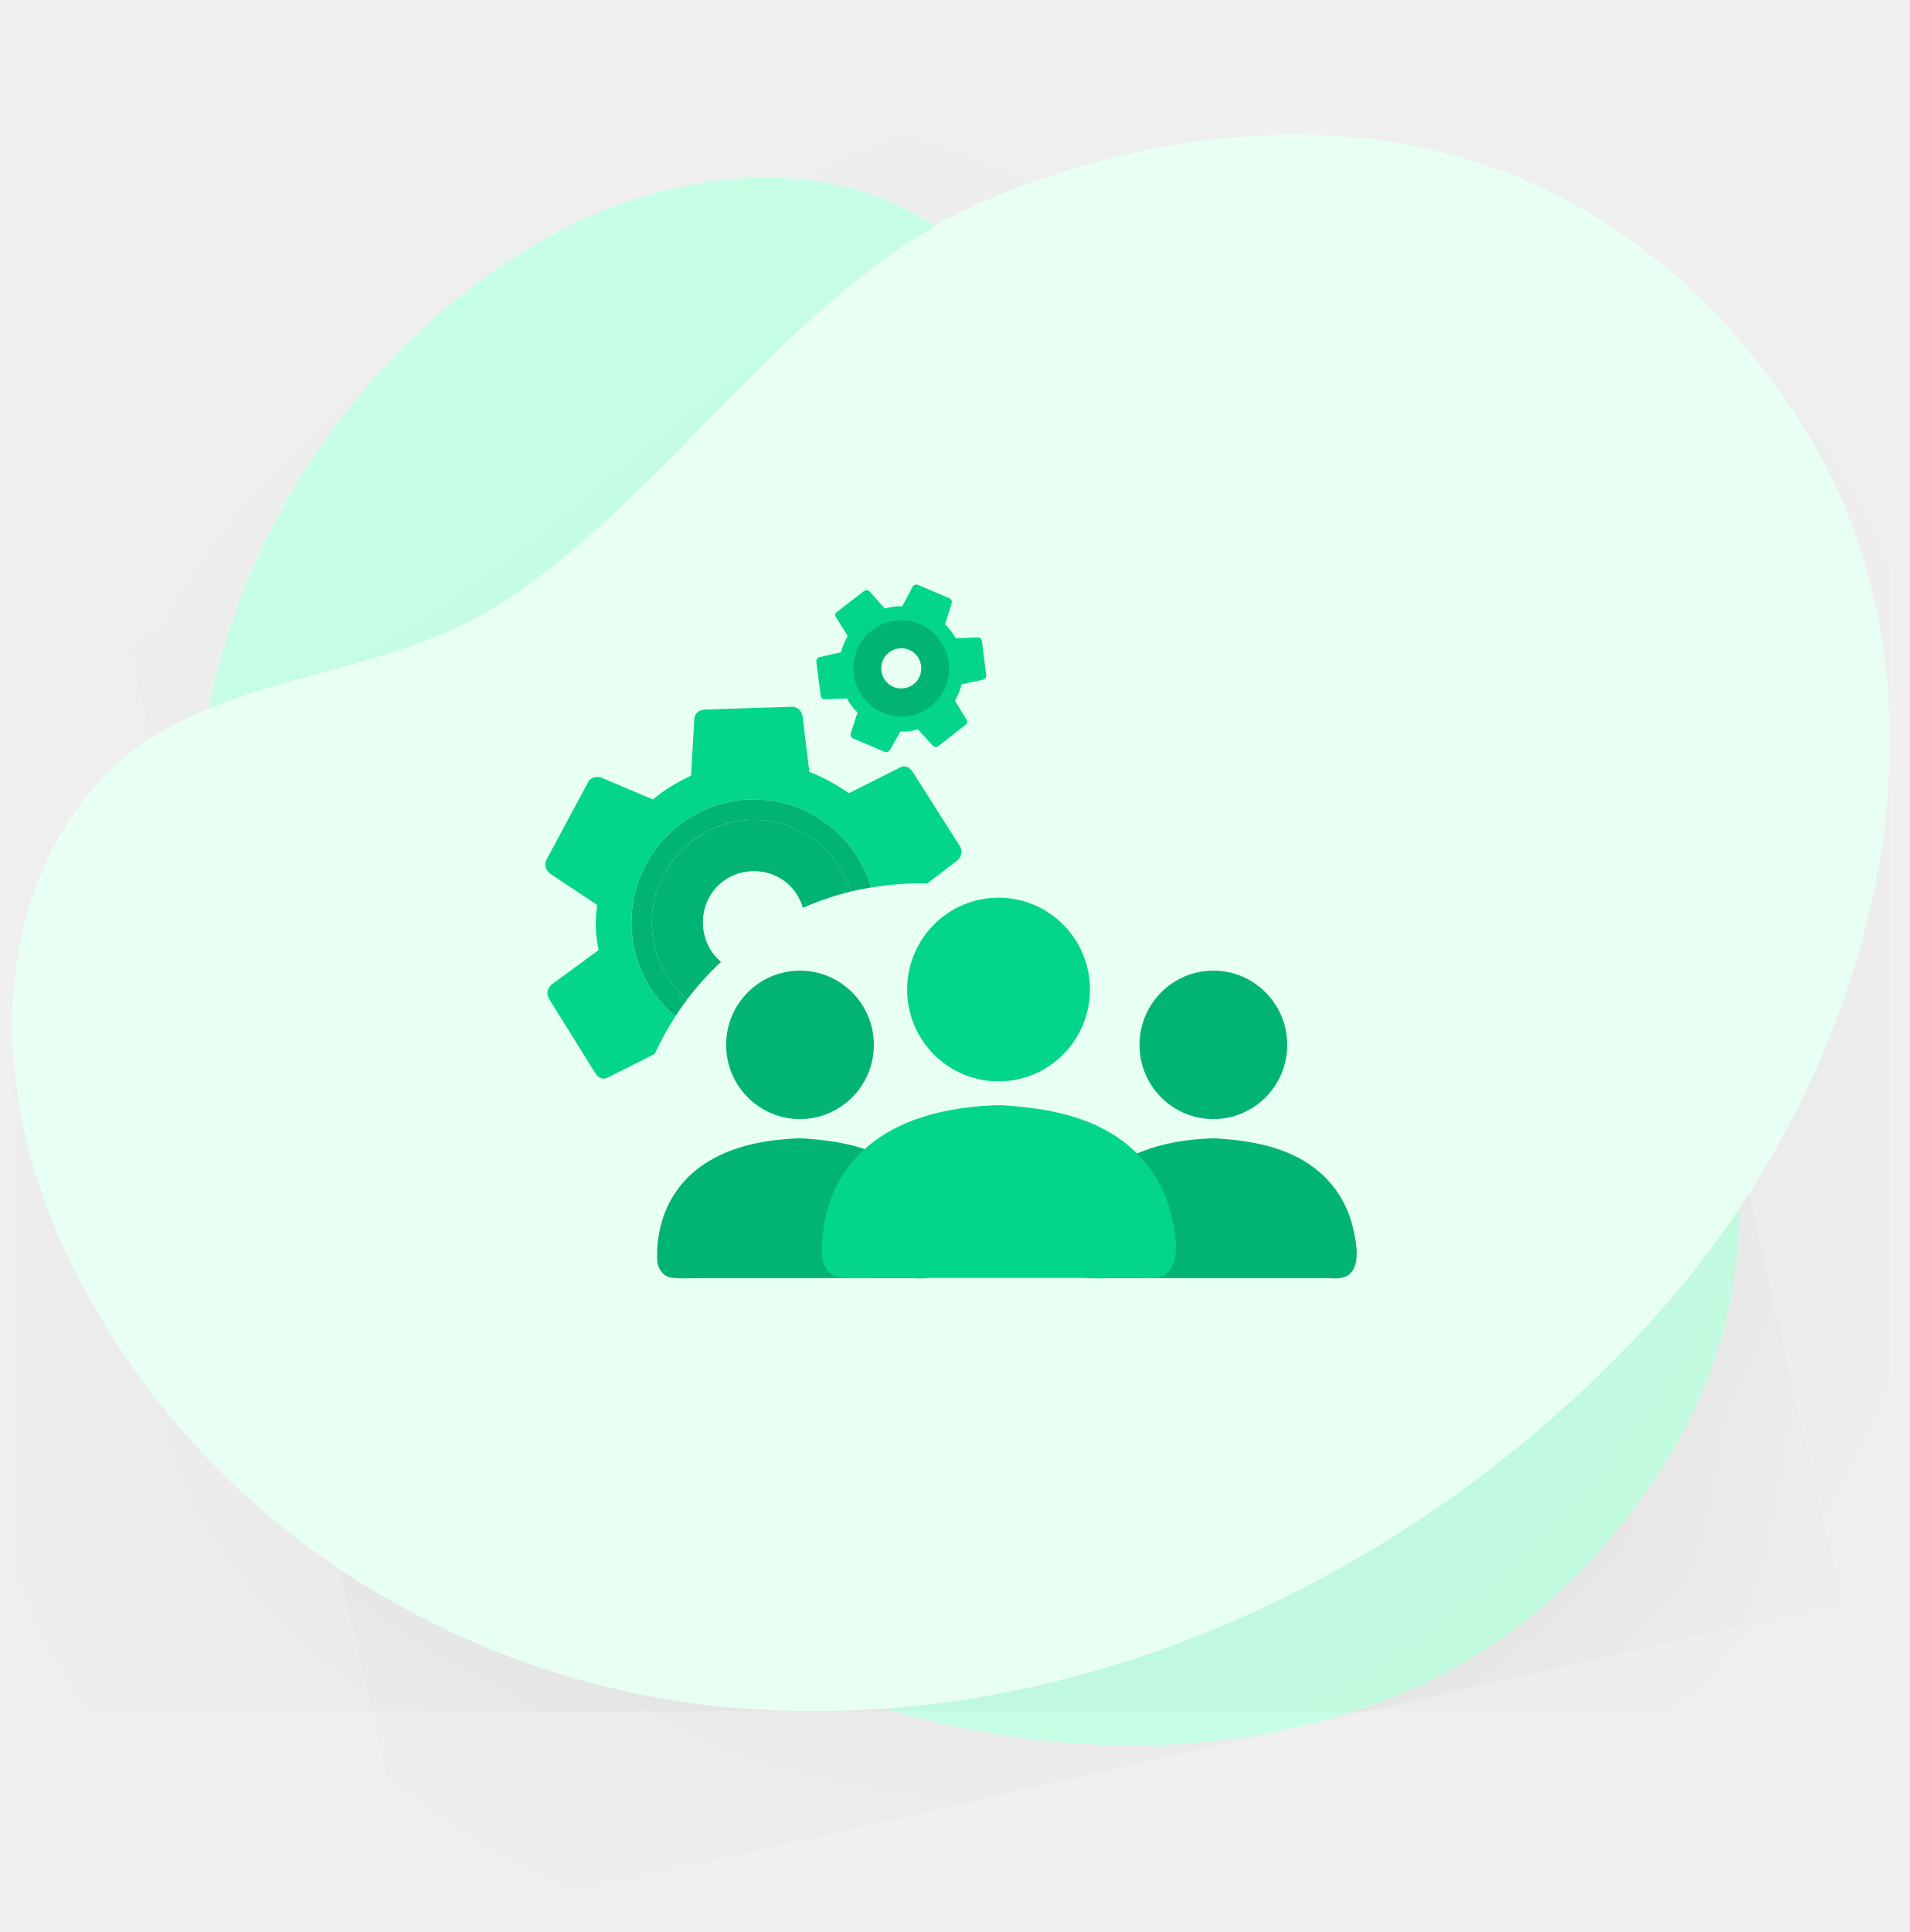
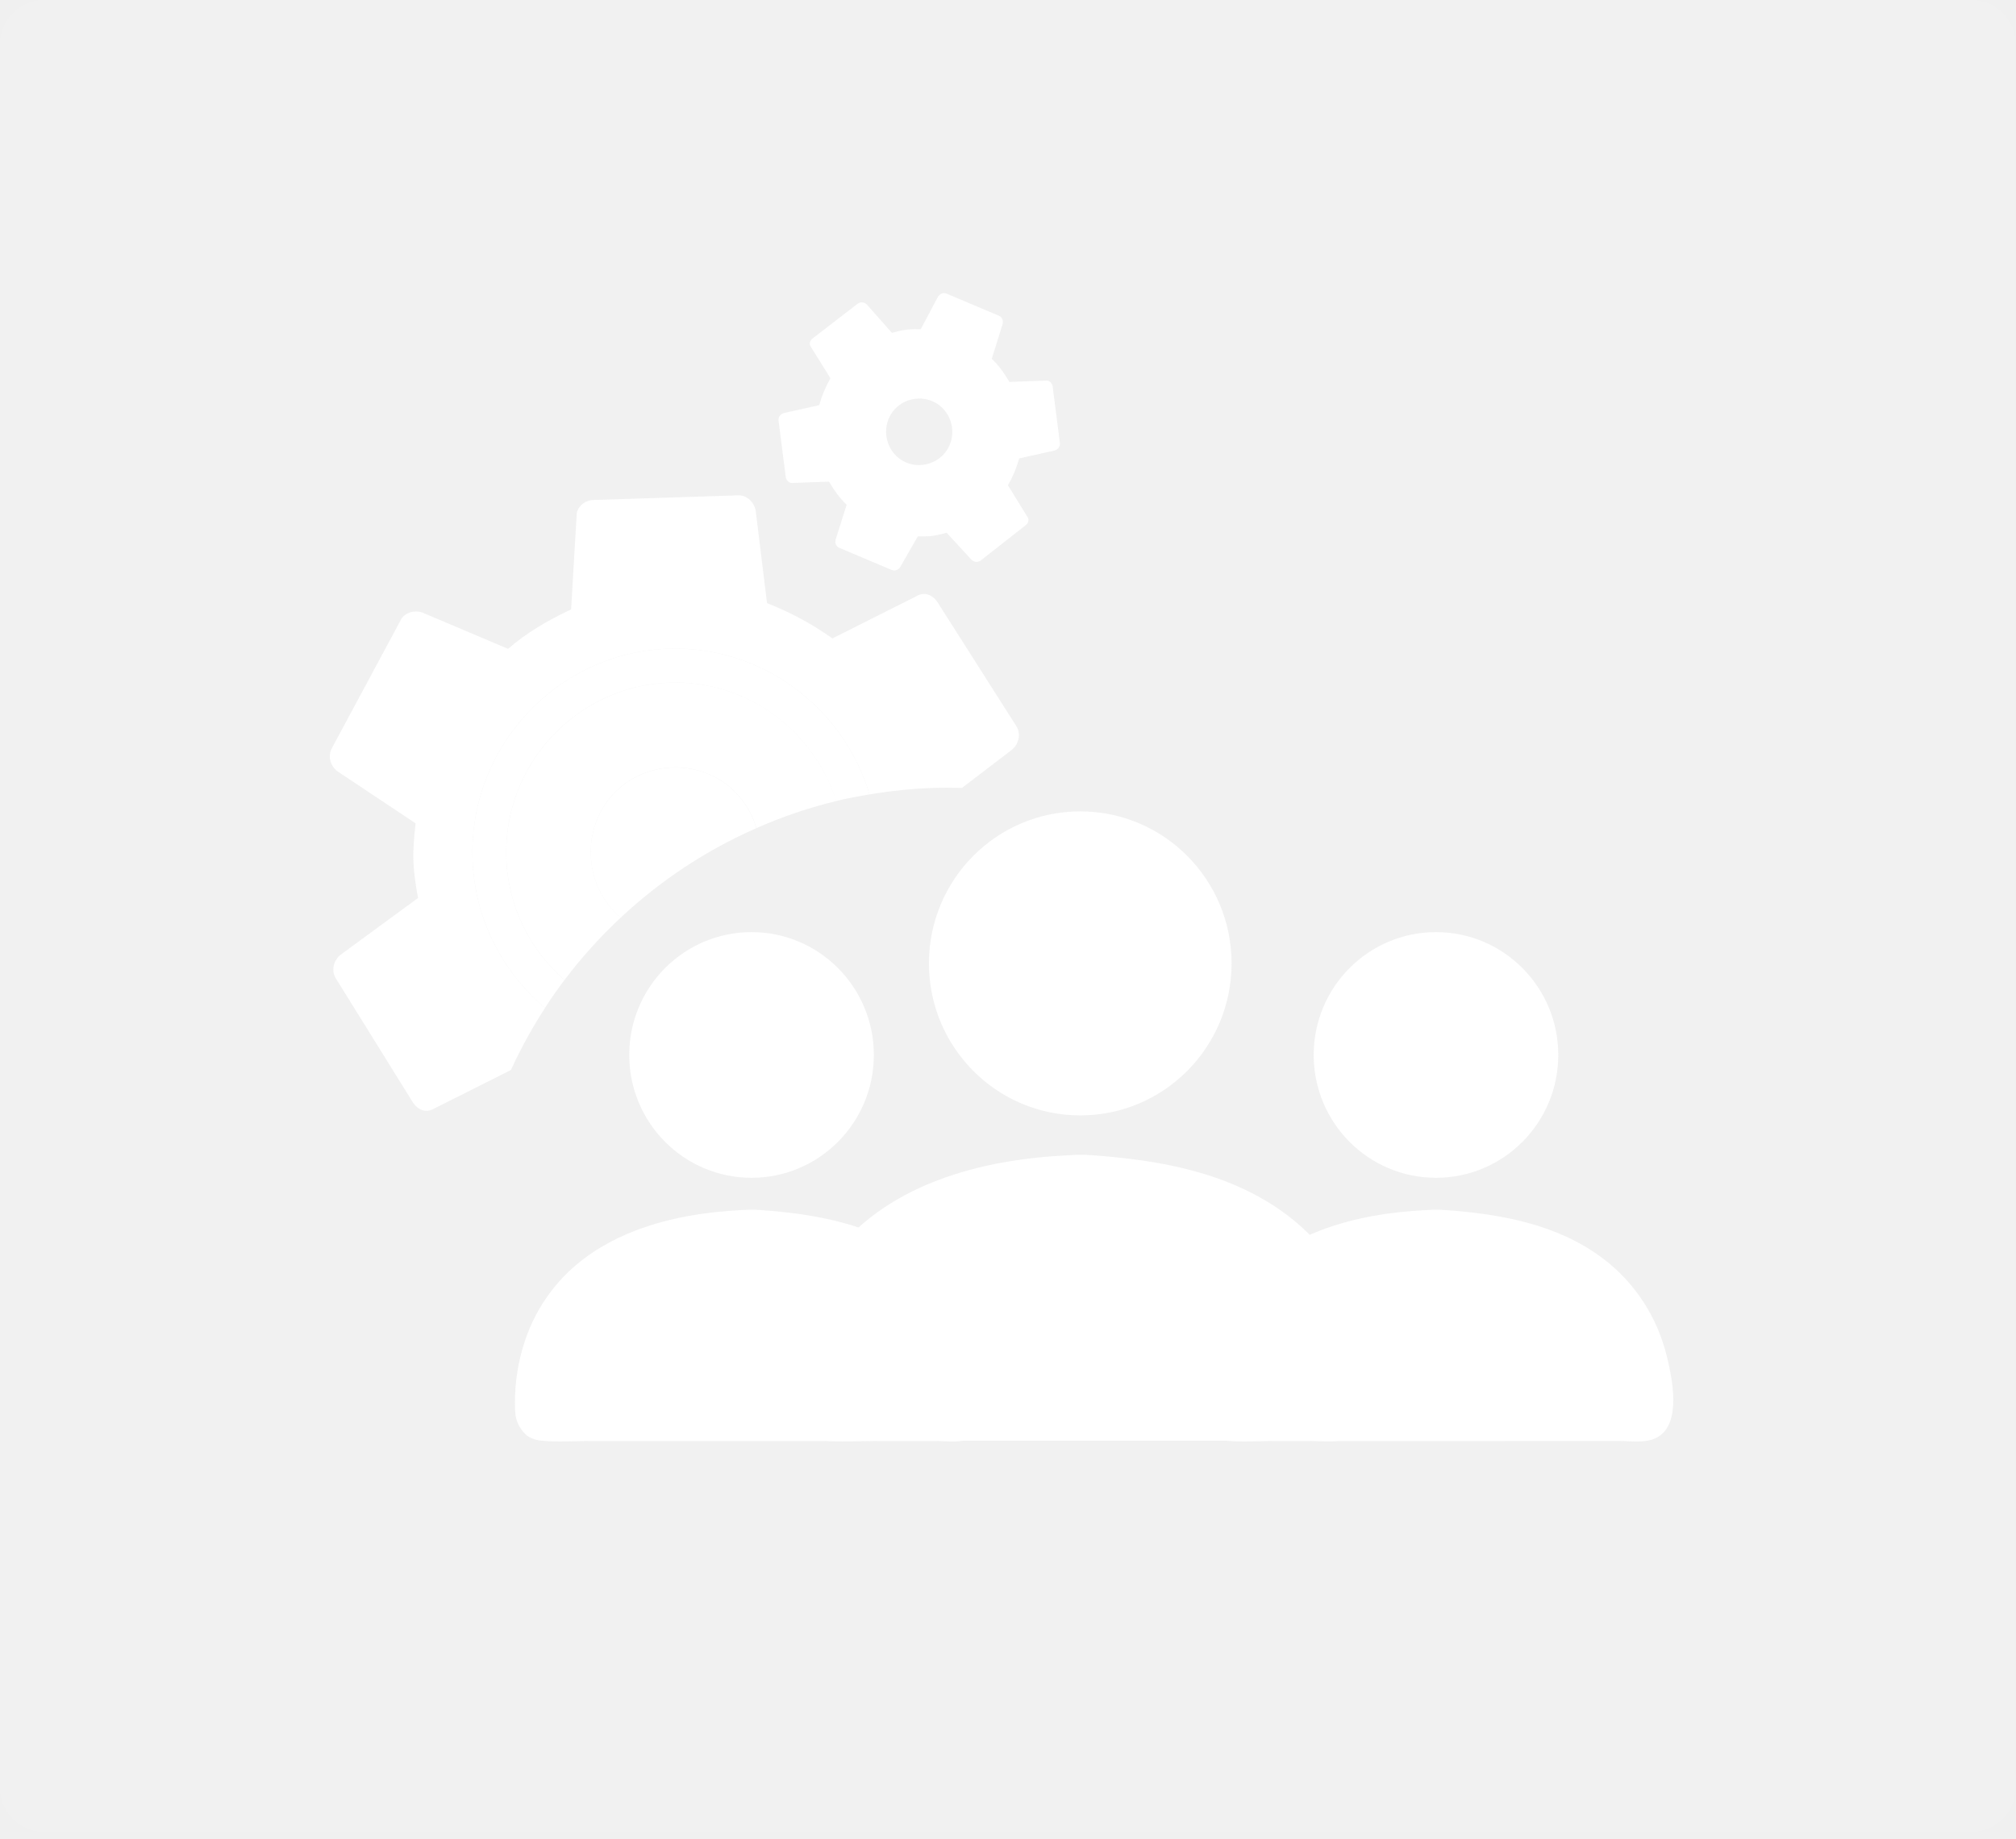
- <svg xmlns="http://www.w3.org/2000/svg" width="88" height="89" viewBox="0 0 88 89" fill="none">
-   <g clip-path="url(#clip0_403_5387)">
-     <g filter="url(#filter0_d_403_5387)">
-       <path d="M53.158 23.98C55.112 25.738 57.378 27.234 59.671 28.602C64.352 31.394 69.445 33.866 73.111 37.873C73.111 37.873 88.883 55.09 73.189 71.995C63.154 82.802 45.94 82.109 34.01 75.996C21.142 69.399 11.023 57.279 9.193 43.253C8.2 35.674 10.047 27.579 14.498 20.954C18.825 14.523 26.24 8.538 34.55 8.194C38.389 8.025 42.231 9.17 44.785 11.889C48.236 15.563 49.308 20.511 53.158 23.98Z" fill="#C6FFE5" />
-     </g>
+ <svg xmlns="http://www.w3.org/2000/svg" width="91" height="83" viewBox="0 0 91 83" fill="none">
+   <rect width="90.979" height="82.708" rx="2" fill="white" fill-opacity="0.08" />
+   <g filter="url(#filter0_b_208_166)">
+     <path d="M30.358 34.653C28.221 34.721 26.599 36.461 26.666 38.608C26.704 39.758 27.222 40.758 28.018 41.43C29.802 39.762 31.864 38.389 34.136 37.393C33.666 35.744 32.157 34.593 30.358 34.653Z" fill="white" />
+     <path d="M21.328 38.777C21.167 33.721 25.151 29.45 30.184 29.288C34.416 29.152 38.085 31.963 39.246 35.868C40.196 35.709 41.165 35.604 42.152 35.574C42.577 35.558 43.001 35.562 43.422 35.574L45.675 33.853C45.972 33.611 46.111 33.147 45.87 32.774L42.333 27.212C42.092 26.835 41.706 26.695 41.33 26.937L37.575 28.823C36.636 28.163 35.704 27.657 34.623 27.231L34.108 23.028C34.018 22.647 33.706 22.352 33.323 22.364L26.766 22.575C26.383 22.587 26.015 22.907 26.027 23.288L25.779 27.514C24.727 28.008 23.751 28.578 22.936 29.295L19.068 27.657C18.681 27.518 18.23 27.684 18.087 27.997L14.986 33.77C14.768 34.159 14.937 34.615 15.248 34.834L18.76 37.173C18.7 37.713 18.643 38.252 18.662 38.864C18.681 39.475 18.775 40.011 18.869 40.543L15.365 43.112C15.068 43.354 14.929 43.818 15.17 44.191L18.628 49.757C18.869 50.134 19.256 50.273 19.631 50.032L23.06 48.312C23.507 47.338 24.021 46.402 24.603 45.508C22.68 43.882 21.415 41.482 21.328 38.777Z" fill="white" />
+     <path d="M28.02 41.426C27.22 40.754 26.706 39.754 26.668 38.603C26.601 36.456 28.223 34.717 30.36 34.649C32.159 34.593 33.668 35.743 34.142 37.388C35.294 36.883 36.5 36.468 37.751 36.166C36.74 32.985 33.717 30.706 30.24 30.82C26.041 30.955 22.717 34.513 22.853 38.728C22.924 40.935 23.934 42.893 25.478 44.248C26.244 43.237 27.093 42.294 28.02 41.426Z" fill="white" />
+     <path d="M30.184 29.288C25.151 29.45 21.167 33.721 21.328 38.777C21.415 41.483 22.68 43.879 24.599 45.505C24.877 45.075 25.17 44.656 25.478 44.248C23.935 42.894 22.924 40.935 22.853 38.728C22.718 34.514 26.038 30.956 30.233 30.82C33.71 30.707 36.733 32.986 37.743 36.166C38.236 36.045 38.739 35.951 39.246 35.864C38.085 31.963 34.416 29.152 30.184 29.288Z" fill="white" />
+     <path d="M41.428 24.217C41.639 24.22 41.849 24.224 42.086 24.194C42.322 24.164 42.525 24.107 42.728 24.051L43.847 25.266C43.952 25.375 44.136 25.409 44.271 25.303L46.295 23.715C46.431 23.605 46.472 23.451 46.363 23.315L45.499 21.911C45.721 21.519 45.882 21.138 46.006 20.696L47.614 20.338C47.756 20.289 47.861 20.157 47.843 20.006L47.516 17.448C47.497 17.301 47.358 17.165 47.212 17.184L45.563 17.244C45.334 16.852 45.075 16.489 44.767 16.199L45.259 14.625C45.3 14.471 45.218 14.297 45.09 14.256L42.735 13.26C42.581 13.188 42.412 13.271 42.337 13.403L41.56 14.863C41.35 14.859 41.139 14.856 40.903 14.886C40.666 14.916 40.463 14.973 40.261 15.029L39.134 13.754C39.029 13.644 38.845 13.611 38.709 13.716L36.682 15.278C36.546 15.388 36.505 15.542 36.614 15.678L37.485 17.078C37.264 17.47 37.102 17.851 36.978 18.293L35.371 18.651C35.228 18.7 35.123 18.832 35.142 18.983L35.468 21.541C35.487 21.689 35.626 21.825 35.773 21.806L37.421 21.745C37.651 22.138 37.91 22.5 38.218 22.79L37.718 24.364C37.677 24.518 37.759 24.692 37.887 24.734L40.242 25.73C40.399 25.801 40.572 25.718 40.644 25.586L41.428 24.217ZM38.529 19.874C38.323 18.236 39.483 16.727 41.109 16.52C42.739 16.312 44.241 17.478 44.448 19.112C44.654 20.749 43.494 22.258 41.868 22.466C40.242 22.677 38.739 21.511 38.529 19.874Z" fill="white" />
+     <path d="M45.042 19.04C44.791 17.078 42.988 15.678 41.035 15.927C39.082 16.176 37.689 17.991 37.937 19.953C38.188 21.915 39.991 23.315 41.944 23.066C43.897 22.817 45.294 21.002 45.042 19.04ZM40.01 19.685C39.905 18.851 40.472 18.116 41.302 18.006C42.132 17.901 42.864 18.47 42.973 19.304C43.078 20.138 42.511 20.874 41.681 20.983C40.851 21.093 40.115 20.519 40.01 19.685Z" fill="white" />
+     <path d="M33.923 53.176C36.972 53.176 39.444 50.693 39.444 47.63C39.444 44.567 36.972 42.084 33.923 42.084C30.875 42.084 28.403 44.567 28.403 47.63C28.403 50.693 30.875 53.176 33.923 53.176Z" fill="white" />
+     <path d="M34.343 54.632C34.343 54.632 34.062 54.614 33.918 54.619C33.775 54.614 33.493 54.632 33.493 54.632C31.874 54.713 30.241 54.965 28.72 55.545C27.615 55.963 26.573 56.565 25.71 57.374C25.025 58.017 24.466 58.785 24.059 59.635C23.728 60.331 23.5 61.073 23.37 61.832C23.276 62.376 23.236 62.925 23.245 63.477C23.249 63.819 23.272 64.107 23.451 64.412C23.567 64.61 23.719 64.79 23.92 64.898C24.095 64.992 24.292 65.032 24.488 65.05C25.182 65.113 25.907 65.059 26.6 65.059C27.316 65.059 28.027 65.059 28.743 65.059C30.044 65.059 31.351 65.059 32.652 65.059C32.934 65.059 33.212 65.059 33.493 65.059H34.339C36.535 65.059 38.727 65.059 40.924 65.059C41.353 65.059 41.787 65.059 42.216 65.059C42.771 65.059 43.433 65.176 43.934 64.88C45.012 64.237 44.583 62.228 44.341 61.244C43.912 59.464 42.892 57.891 41.429 56.799C39.38 55.262 36.835 54.812 34.343 54.632Z" fill="white" />
+     <path d="M64.819 53.176C67.867 53.176 70.339 50.693 70.339 47.63C70.339 44.567 67.867 42.084 64.819 42.084C61.77 42.084 59.298 44.567 59.298 47.63C59.298 50.693 61.77 53.176 64.819 53.176Z" fill="white" />
+     <path d="M65.243 54.632C65.243 54.632 64.961 54.614 64.818 54.619C64.675 54.614 64.393 54.632 64.393 54.632C62.773 54.713 61.141 54.965 59.62 55.545C58.515 55.963 57.472 56.565 56.609 57.374C55.925 58.017 55.365 58.785 54.958 59.635C54.627 60.331 54.399 61.073 54.27 61.832C54.176 62.376 54.135 62.925 54.144 63.477C54.149 63.819 54.171 64.107 54.35 64.412C54.466 64.61 54.618 64.79 54.82 64.898C54.994 64.992 55.191 65.032 55.388 65.05C56.081 65.113 56.806 65.059 57.499 65.059C58.215 65.059 58.926 65.059 59.642 65.059C60.944 65.059 62.25 65.059 63.552 65.059C63.834 65.059 64.111 65.059 64.393 65.059H65.238C67.435 65.059 69.627 65.059 71.823 65.059C72.252 65.059 72.686 65.059 73.116 65.059C73.671 65.059 74.333 65.176 74.834 64.88C75.912 64.237 75.478 62.228 75.241 61.244C74.811 59.464 73.791 57.891 72.329 56.799C70.275 55.262 67.73 54.812 65.243 54.632Z" fill="white" />
+     <path d="M48.761 50.359C52.534 50.359 55.592 47.286 55.592 43.496C55.592 39.706 52.534 36.633 48.761 36.633C44.989 36.633 41.931 39.706 41.931 43.496C41.931 47.286 44.989 50.359 48.761 50.359Z" fill="white" />
+     <path d="M49.285 52.156C49.285 52.156 48.936 52.129 48.762 52.138C48.587 52.133 48.239 52.156 48.239 52.156C46.234 52.255 44.217 52.569 42.338 53.284C40.974 53.801 39.681 54.542 38.612 55.549C37.766 56.345 37.073 57.293 36.572 58.345C36.16 59.203 35.879 60.124 35.722 61.059C35.606 61.729 35.552 62.412 35.566 63.091C35.574 63.509 35.601 63.868 35.821 64.246C35.964 64.488 36.156 64.709 36.402 64.848C36.617 64.965 36.863 65.014 37.104 65.037C37.959 65.118 38.858 65.046 39.717 65.046C40.598 65.046 41.484 65.046 42.365 65.046C43.975 65.046 45.59 65.046 47.201 65.046C47.55 65.046 47.894 65.046 48.243 65.046H49.29C52.005 65.046 54.716 65.046 57.431 65.046C57.964 65.046 58.496 65.046 59.028 65.046C59.717 65.046 60.536 65.19 61.153 64.821C62.486 64.025 61.954 61.54 61.659 60.322C61.126 58.124 59.869 56.178 58.053 54.825C55.512 52.933 52.363 52.376 49.285 52.156Z" fill="white" />
  </g>
-   <g clip-path="url(#clip1_403_5387)">
-     <g filter="url(#filter1_d_403_5387)">
-       <path d="M23.293 27.655C25.755 26.017 28.003 23.986 30.115 21.897C34.426 17.631 38.484 12.854 43.895 9.951C43.895 9.951 67.144 -2.545 82.034 18.072C91.552 31.254 86.394 49.243 76.526 60.356C65.879 72.342 49.763 80.1 33.628 78.658C24.908 77.883 16.334 73.989 10.067 67.702C3.985 61.592 -0.813 52.333 0.919 43.485C1.707 39.395 3.965 35.619 7.653 33.579C12.636 30.823 18.436 30.882 23.293 27.655Z" fill="#E8FFF4" />
-     </g>
-   </g>
-   <path d="M29.096 42.676C28.997 39.559 31.453 36.926 34.555 36.826C37.164 36.743 39.426 38.475 40.142 40.883C40.727 40.785 41.325 40.72 41.933 40.702C42.195 40.692 42.456 40.694 42.716 40.702L44.105 39.641C44.288 39.492 44.373 39.206 44.225 38.976L42.044 35.547C41.896 35.315 41.658 35.228 41.426 35.377L39.111 36.54C38.532 36.133 37.958 35.822 37.292 35.559L36.974 32.968C36.919 32.733 36.727 32.551 36.491 32.558L32.449 32.689C32.212 32.696 31.985 32.893 31.992 33.128L31.84 35.733C31.191 36.038 30.59 36.389 30.087 36.831L27.703 35.822C27.464 35.736 27.186 35.838 27.098 36.031L25.186 39.59C25.052 39.829 25.156 40.111 25.348 40.246L27.513 41.688C27.476 42.02 27.441 42.353 27.453 42.73C27.464 43.106 27.522 43.437 27.58 43.765L25.42 45.349C25.237 45.498 25.151 45.784 25.299 46.014L27.432 49.445C27.58 49.677 27.818 49.763 28.05 49.614L30.163 48.554C30.439 47.954 30.756 47.377 31.115 46.826C29.93 45.823 29.149 44.344 29.096 42.676Z" fill="#03D68A" />
-   <path d="M33.221 44.308C32.728 43.894 32.411 43.278 32.388 42.569C32.346 41.245 33.346 40.173 34.663 40.131C35.772 40.096 36.703 40.805 36.995 41.82C37.706 41.508 38.449 41.252 39.219 41.066C38.597 39.105 36.733 37.7 34.589 37.77C32.001 37.854 29.952 40.047 30.036 42.645C30.08 44.006 30.702 45.213 31.654 46.048C32.126 45.425 32.649 44.843 33.221 44.308Z" fill="#02B474" />
-   <path d="M34.556 36.826C31.453 36.926 28.997 39.559 29.097 42.676C29.15 44.344 29.93 45.821 31.113 46.823C31.284 46.558 31.465 46.3 31.655 46.049C30.703 45.214 30.081 44.006 30.037 42.646C29.953 40.048 32 37.854 34.586 37.77C36.73 37.701 38.593 39.106 39.216 41.066C39.519 40.992 39.829 40.934 40.142 40.88C39.426 38.475 37.165 36.742 34.556 36.826Z" fill="#02B474" />
-   <path d="M41.487 33.7C41.617 33.702 41.746 33.704 41.892 33.686C42.038 33.667 42.163 33.632 42.288 33.597L42.978 34.346C43.043 34.414 43.156 34.435 43.24 34.369L44.487 33.39C44.571 33.323 44.596 33.227 44.529 33.144L43.997 32.278C44.133 32.036 44.233 31.802 44.309 31.529L45.3 31.308C45.388 31.278 45.453 31.197 45.441 31.104L45.24 29.527C45.228 29.436 45.143 29.352 45.052 29.364L44.036 29.401C43.895 29.159 43.735 28.936 43.545 28.757L43.849 27.787C43.874 27.692 43.823 27.585 43.744 27.559L42.293 26.945C42.198 26.901 42.094 26.952 42.047 27.033L41.568 27.933C41.438 27.931 41.309 27.929 41.163 27.948C41.017 27.966 40.892 28.001 40.767 28.036L40.073 27.25C40.008 27.182 39.894 27.161 39.811 27.226L38.561 28.189C38.477 28.257 38.452 28.352 38.519 28.436L39.056 29.299C38.92 29.541 38.82 29.776 38.744 30.048L37.753 30.269C37.665 30.299 37.6 30.38 37.612 30.474L37.813 32.05C37.825 32.141 37.91 32.225 38.001 32.213L39.017 32.176C39.158 32.418 39.318 32.641 39.508 32.82L39.2 33.79C39.174 33.886 39.225 33.993 39.304 34.018L40.756 34.632C40.853 34.676 40.959 34.625 41.003 34.544L41.487 33.7ZM39.7 31.022C39.573 30.013 40.288 29.082 41.29 28.955C42.295 28.827 43.221 29.545 43.348 30.553C43.476 31.562 42.76 32.492 41.758 32.62C40.756 32.751 39.83 32.032 39.7 31.022Z" fill="#03D68A" />
-   <path d="M43.715 30.508C43.559 29.299 42.448 28.436 41.244 28.59C40.041 28.743 39.182 29.862 39.334 31.071C39.49 32.281 40.601 33.144 41.805 32.99C43.008 32.837 43.87 31.718 43.715 30.508ZM40.612 30.906C40.548 30.392 40.897 29.939 41.409 29.871C41.92 29.806 42.372 30.157 42.439 30.671C42.504 31.185 42.154 31.639 41.643 31.706C41.131 31.774 40.677 31.42 40.612 30.906Z" fill="#02B474" />
-   <path d="M36.859 51.552C38.738 51.552 40.262 50.021 40.262 48.133C40.262 46.245 38.738 44.714 36.859 44.714C34.98 44.714 33.456 46.245 33.456 48.133C33.456 50.021 34.98 51.552 36.859 51.552Z" fill="#02B474" />
-   <path d="M37.118 52.449C37.118 52.449 36.944 52.438 36.856 52.441C36.768 52.438 36.594 52.449 36.594 52.449C35.596 52.499 34.589 52.654 33.651 53.012C32.97 53.269 32.328 53.641 31.796 54.139C31.374 54.535 31.029 55.009 30.778 55.533C30.574 55.962 30.433 56.419 30.353 56.888C30.295 57.223 30.271 57.561 30.276 57.902C30.279 58.112 30.293 58.29 30.403 58.478C30.475 58.6 30.569 58.711 30.692 58.777C30.8 58.835 30.921 58.86 31.043 58.871C31.47 58.91 31.917 58.877 32.344 58.877C32.786 58.877 33.224 58.877 33.665 58.877C34.468 58.877 35.273 58.877 36.075 58.877C36.249 58.877 36.42 58.877 36.594 58.877H37.115C38.469 58.877 39.82 58.877 41.174 58.877C41.439 58.877 41.707 58.877 41.971 58.877C42.313 58.877 42.721 58.949 43.03 58.766C43.695 58.37 43.43 57.132 43.281 56.525C43.016 55.428 42.388 54.458 41.486 53.785C40.223 52.837 38.654 52.56 37.118 52.449Z" fill="#02B474" />
-   <path d="M55.906 51.552C57.785 51.552 59.309 50.021 59.309 48.133C59.309 46.245 57.785 44.714 55.906 44.714C54.026 44.714 52.503 46.245 52.503 48.133C52.503 50.021 54.026 51.552 55.906 51.552Z" fill="#02B474" />
-   <path d="M56.168 52.449C56.168 52.449 55.994 52.438 55.906 52.441C55.817 52.438 55.644 52.449 55.644 52.449C54.645 52.499 53.639 52.654 52.701 53.012C52.02 53.269 51.378 53.641 50.845 54.139C50.423 54.535 50.079 55.009 49.828 55.533C49.624 55.962 49.483 56.419 49.403 56.888C49.345 57.223 49.32 57.561 49.326 57.902C49.329 58.112 49.343 58.29 49.453 58.478C49.525 58.6 49.618 58.711 49.742 58.777C49.85 58.835 49.971 58.86 50.093 58.871C50.52 58.91 50.967 58.877 51.394 58.877C51.835 58.877 52.274 58.877 52.715 58.877C53.518 58.877 54.323 58.877 55.125 58.877C55.299 58.877 55.47 58.877 55.644 58.877H56.165C57.519 58.877 58.87 58.877 60.224 58.877C60.489 58.877 60.756 58.877 61.021 58.877C61.363 58.877 61.771 58.949 62.08 58.766C62.745 58.37 62.477 57.132 62.331 56.525C62.066 55.428 61.438 54.458 60.536 53.785C59.27 52.837 57.701 52.56 56.168 52.449Z" fill="#02B474" />
-   <path d="M46.008 49.815C48.333 49.815 50.219 47.921 50.219 45.584C50.219 43.248 48.333 41.353 46.008 41.353C43.682 41.353 41.797 43.248 41.797 45.584C41.797 47.921 43.682 49.815 46.008 49.815Z" fill="#03D68A" />
-   <path d="M46.331 50.923C46.331 50.923 46.116 50.906 46.008 50.912C45.901 50.909 45.686 50.923 45.686 50.923C44.45 50.984 43.207 51.178 42.048 51.618C41.207 51.937 40.41 52.394 39.751 53.015C39.23 53.505 38.803 54.09 38.494 54.738C38.24 55.267 38.066 55.835 37.97 56.411C37.898 56.824 37.865 57.245 37.873 57.664C37.879 57.921 37.895 58.143 38.031 58.376C38.119 58.525 38.237 58.661 38.389 58.747C38.521 58.819 38.673 58.85 38.822 58.863C39.349 58.913 39.903 58.869 40.432 58.869C40.976 58.869 41.522 58.869 42.065 58.869C43.058 58.869 44.053 58.869 45.046 58.869C45.261 58.869 45.473 58.869 45.688 58.869H46.334C48.008 58.869 49.679 58.869 51.353 58.869C51.681 58.869 52.009 58.869 52.337 58.869C52.762 58.869 53.267 58.958 53.647 58.73C54.469 58.24 54.141 56.708 53.959 55.957C53.63 54.602 52.856 53.403 51.736 52.569C50.17 51.402 48.228 51.059 46.331 50.923Z" fill="#03D68A" />
  <defs>
-     <filter id="filter0_d_403_5387" x="-11.069" y="-2.822" width="111.213" height="112.224" filterUnits="userSpaceOnUse" color-interpolation-filters="sRGB">
+     <filter id="filter0_b_208_166" x="-5.113" y="-6.767" width="100.643" height="91.849" filterUnits="userSpaceOnUse" color-interpolation-filters="sRGB">
      <feFlood flood-opacity="0" result="BackgroundImageFix" />
-       <feColorMatrix in="SourceAlpha" type="matrix" values="0 0 0 0 0 0 0 0 0 0 0 0 0 0 0 0 0 0 127 0" result="hardAlpha" />
-       <feOffset dy="9" />
-       <feGaussianBlur stdDeviation="10" />
-       <feColorMatrix type="matrix" values="0 0 0 0 0 0 0 0 0 0 0 0 0 0 0 0 0 0 0.03 0" />
-       <feBlend mode="normal" in2="BackgroundImageFix" result="effect1_dropShadow_403_5387" />
-       <feBlend mode="normal" in="SourceGraphic" in2="effect1_dropShadow_403_5387" result="shape" />
+       <feGaussianBlur in="BackgroundImage" stdDeviation="10" />
+       <feComposite in2="SourceAlpha" operator="in" result="effect1_backgroundBlur_208_166" />
+       <feBlend mode="normal" in="SourceGraphic" in2="effect1_backgroundBlur_208_166" result="shape" />
    </filter>
-     <filter id="filter1_d_403_5387" x="-19.439" y="-4.801" width="126.515" height="112.631" filterUnits="userSpaceOnUse" color-interpolation-filters="sRGB">
-       <feFlood flood-opacity="0" result="BackgroundImageFix" />
-       <feColorMatrix in="SourceAlpha" type="matrix" values="0 0 0 0 0 0 0 0 0 0 0 0 0 0 0 0 0 0 127 0" result="hardAlpha" />
-       <feOffset dy="9" />
-       <feGaussianBlur stdDeviation="10" />
-       <feColorMatrix type="matrix" values="0 0 0 0 0 0 0 0 0 0 0 0 0 0 0 0 0 0 0.03 0" />
-       <feBlend mode="normal" in2="BackgroundImageFix" result="effect1_dropShadow_403_5387" />
-       <feBlend mode="normal" in="SourceGraphic" in2="effect1_dropShadow_403_5387" result="shape" />
-     </filter>
-     <clipPath id="clip0_403_5387">
-       <rect width="75.507" height="67.142" fill="white" transform="translate(68.0913 0.226074) rotate(77.1588)" />
-     </clipPath>
-     <clipPath id="clip1_403_5387">
-       <rect width="86.516" height="72.631" fill="white" transform="translate(0.559082 6.19385)" />
-     </clipPath>
  </defs>
</svg>
